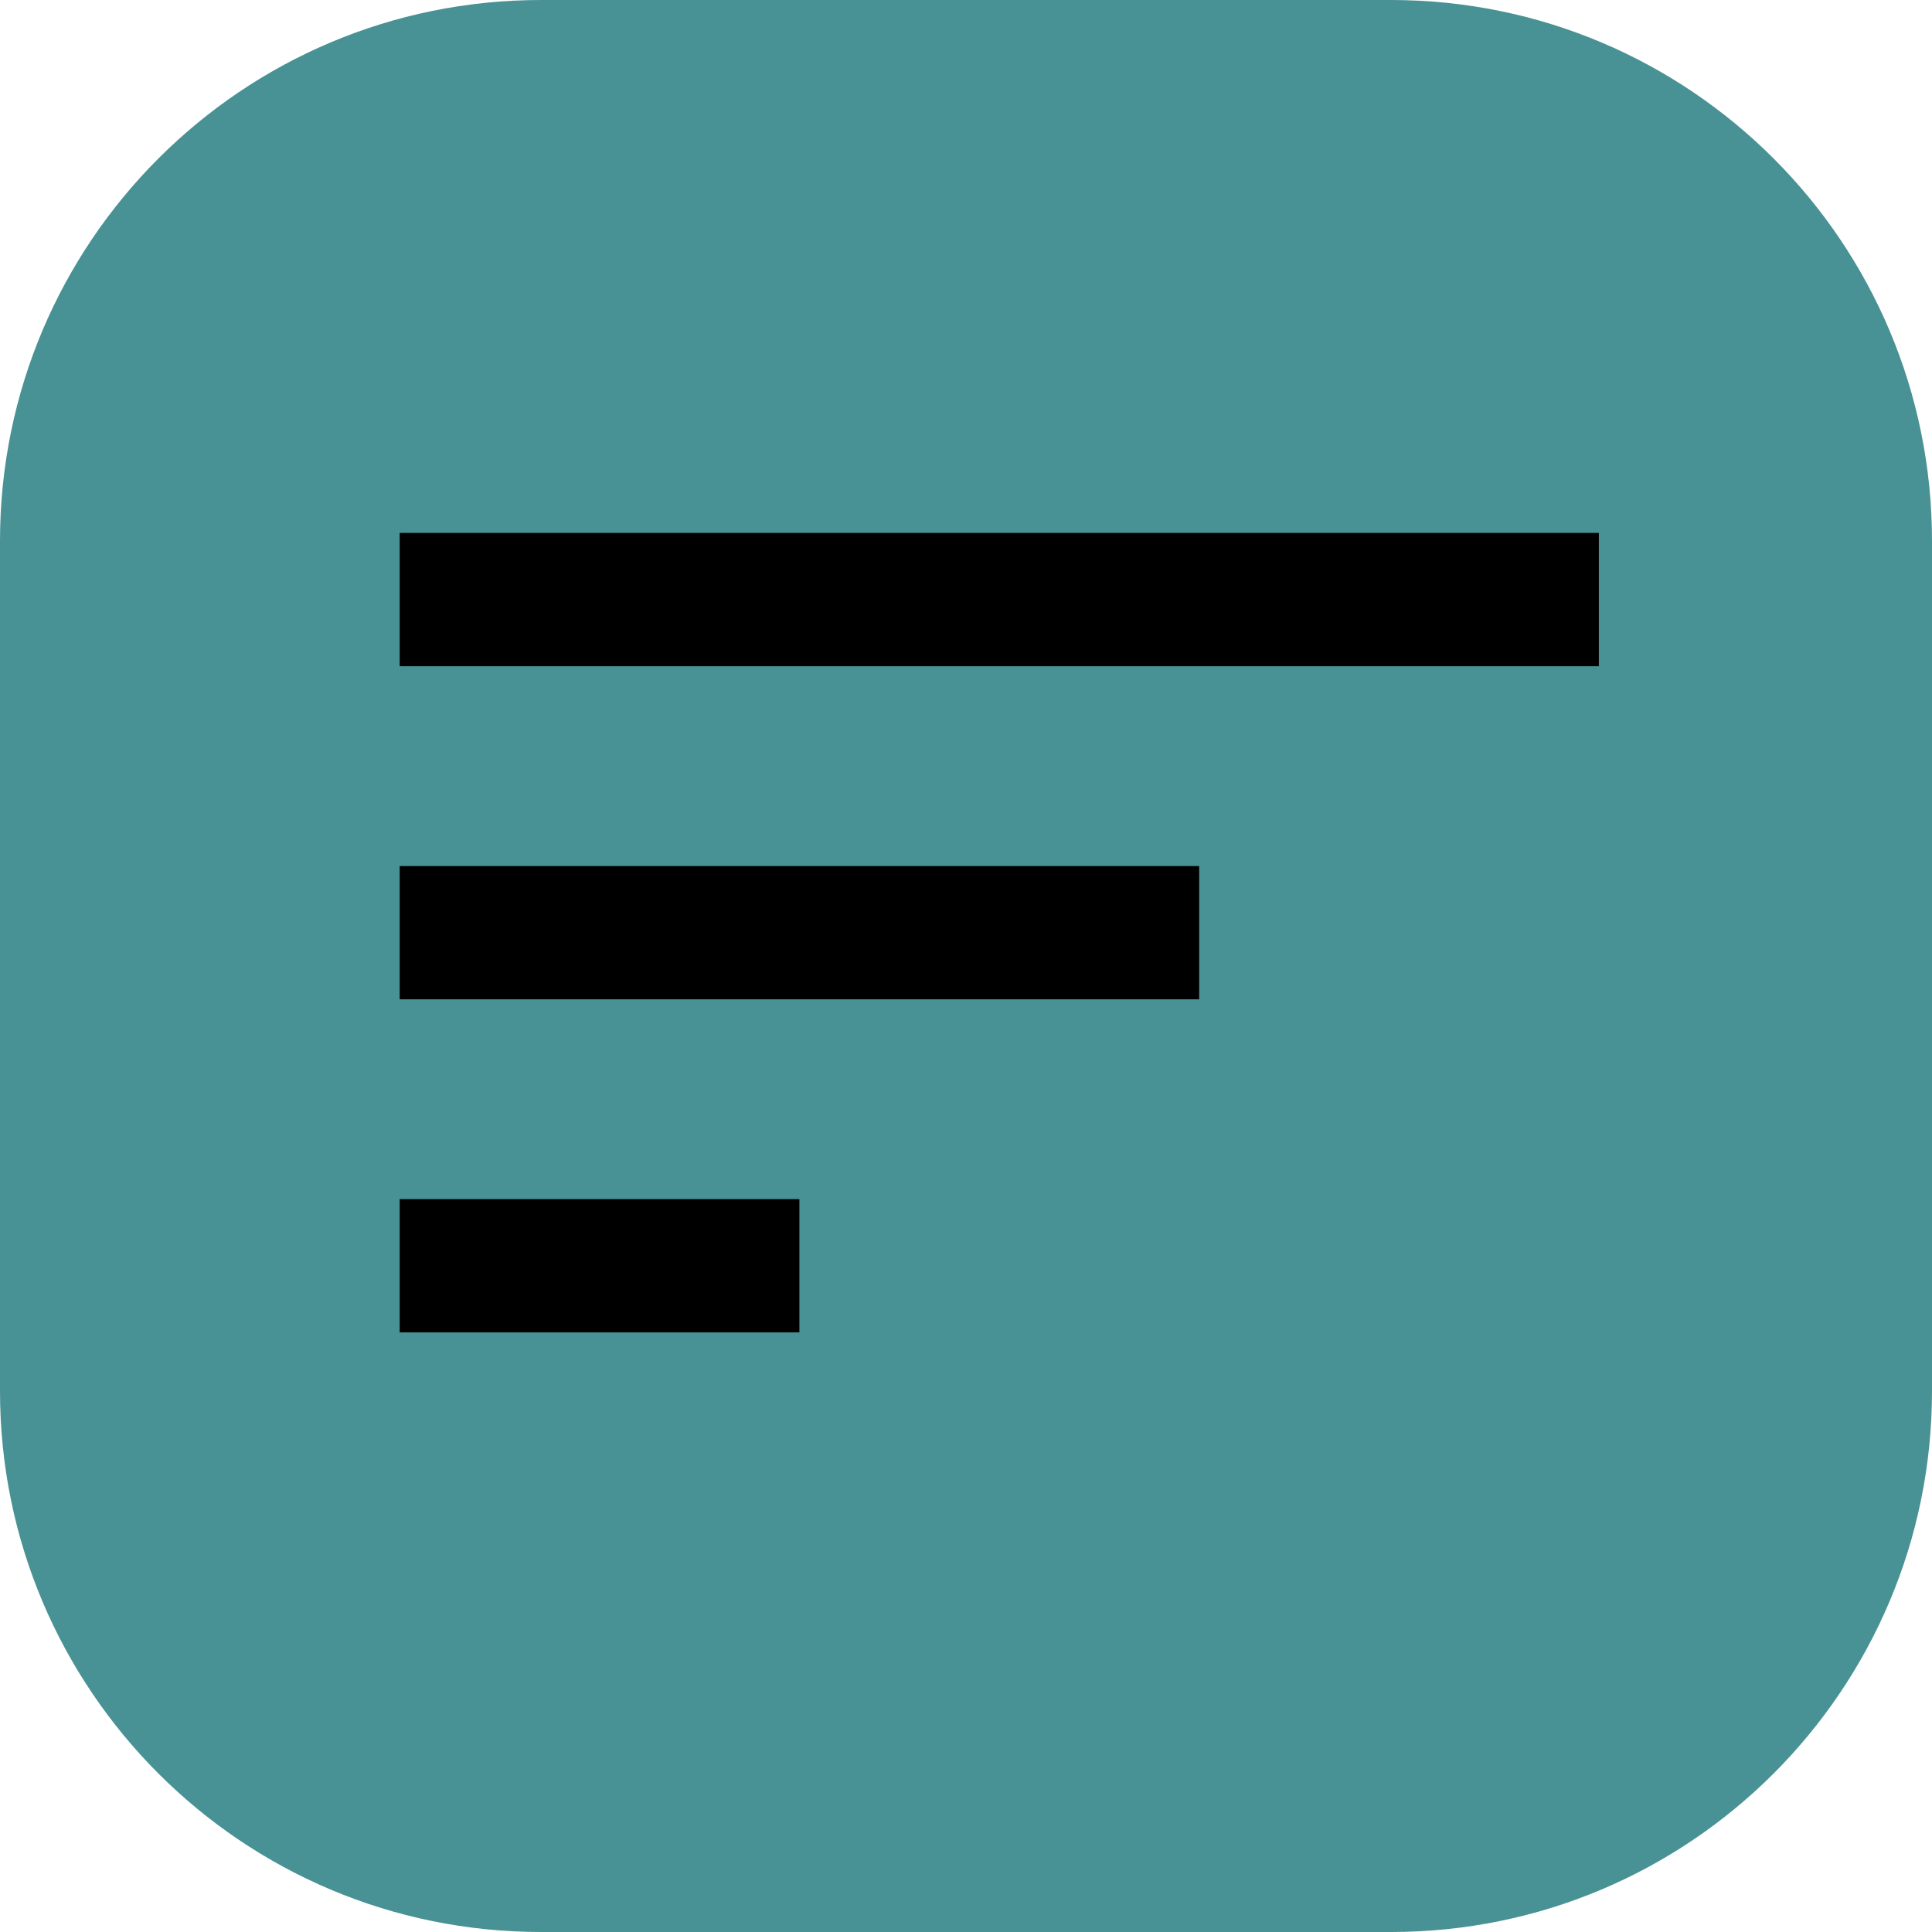
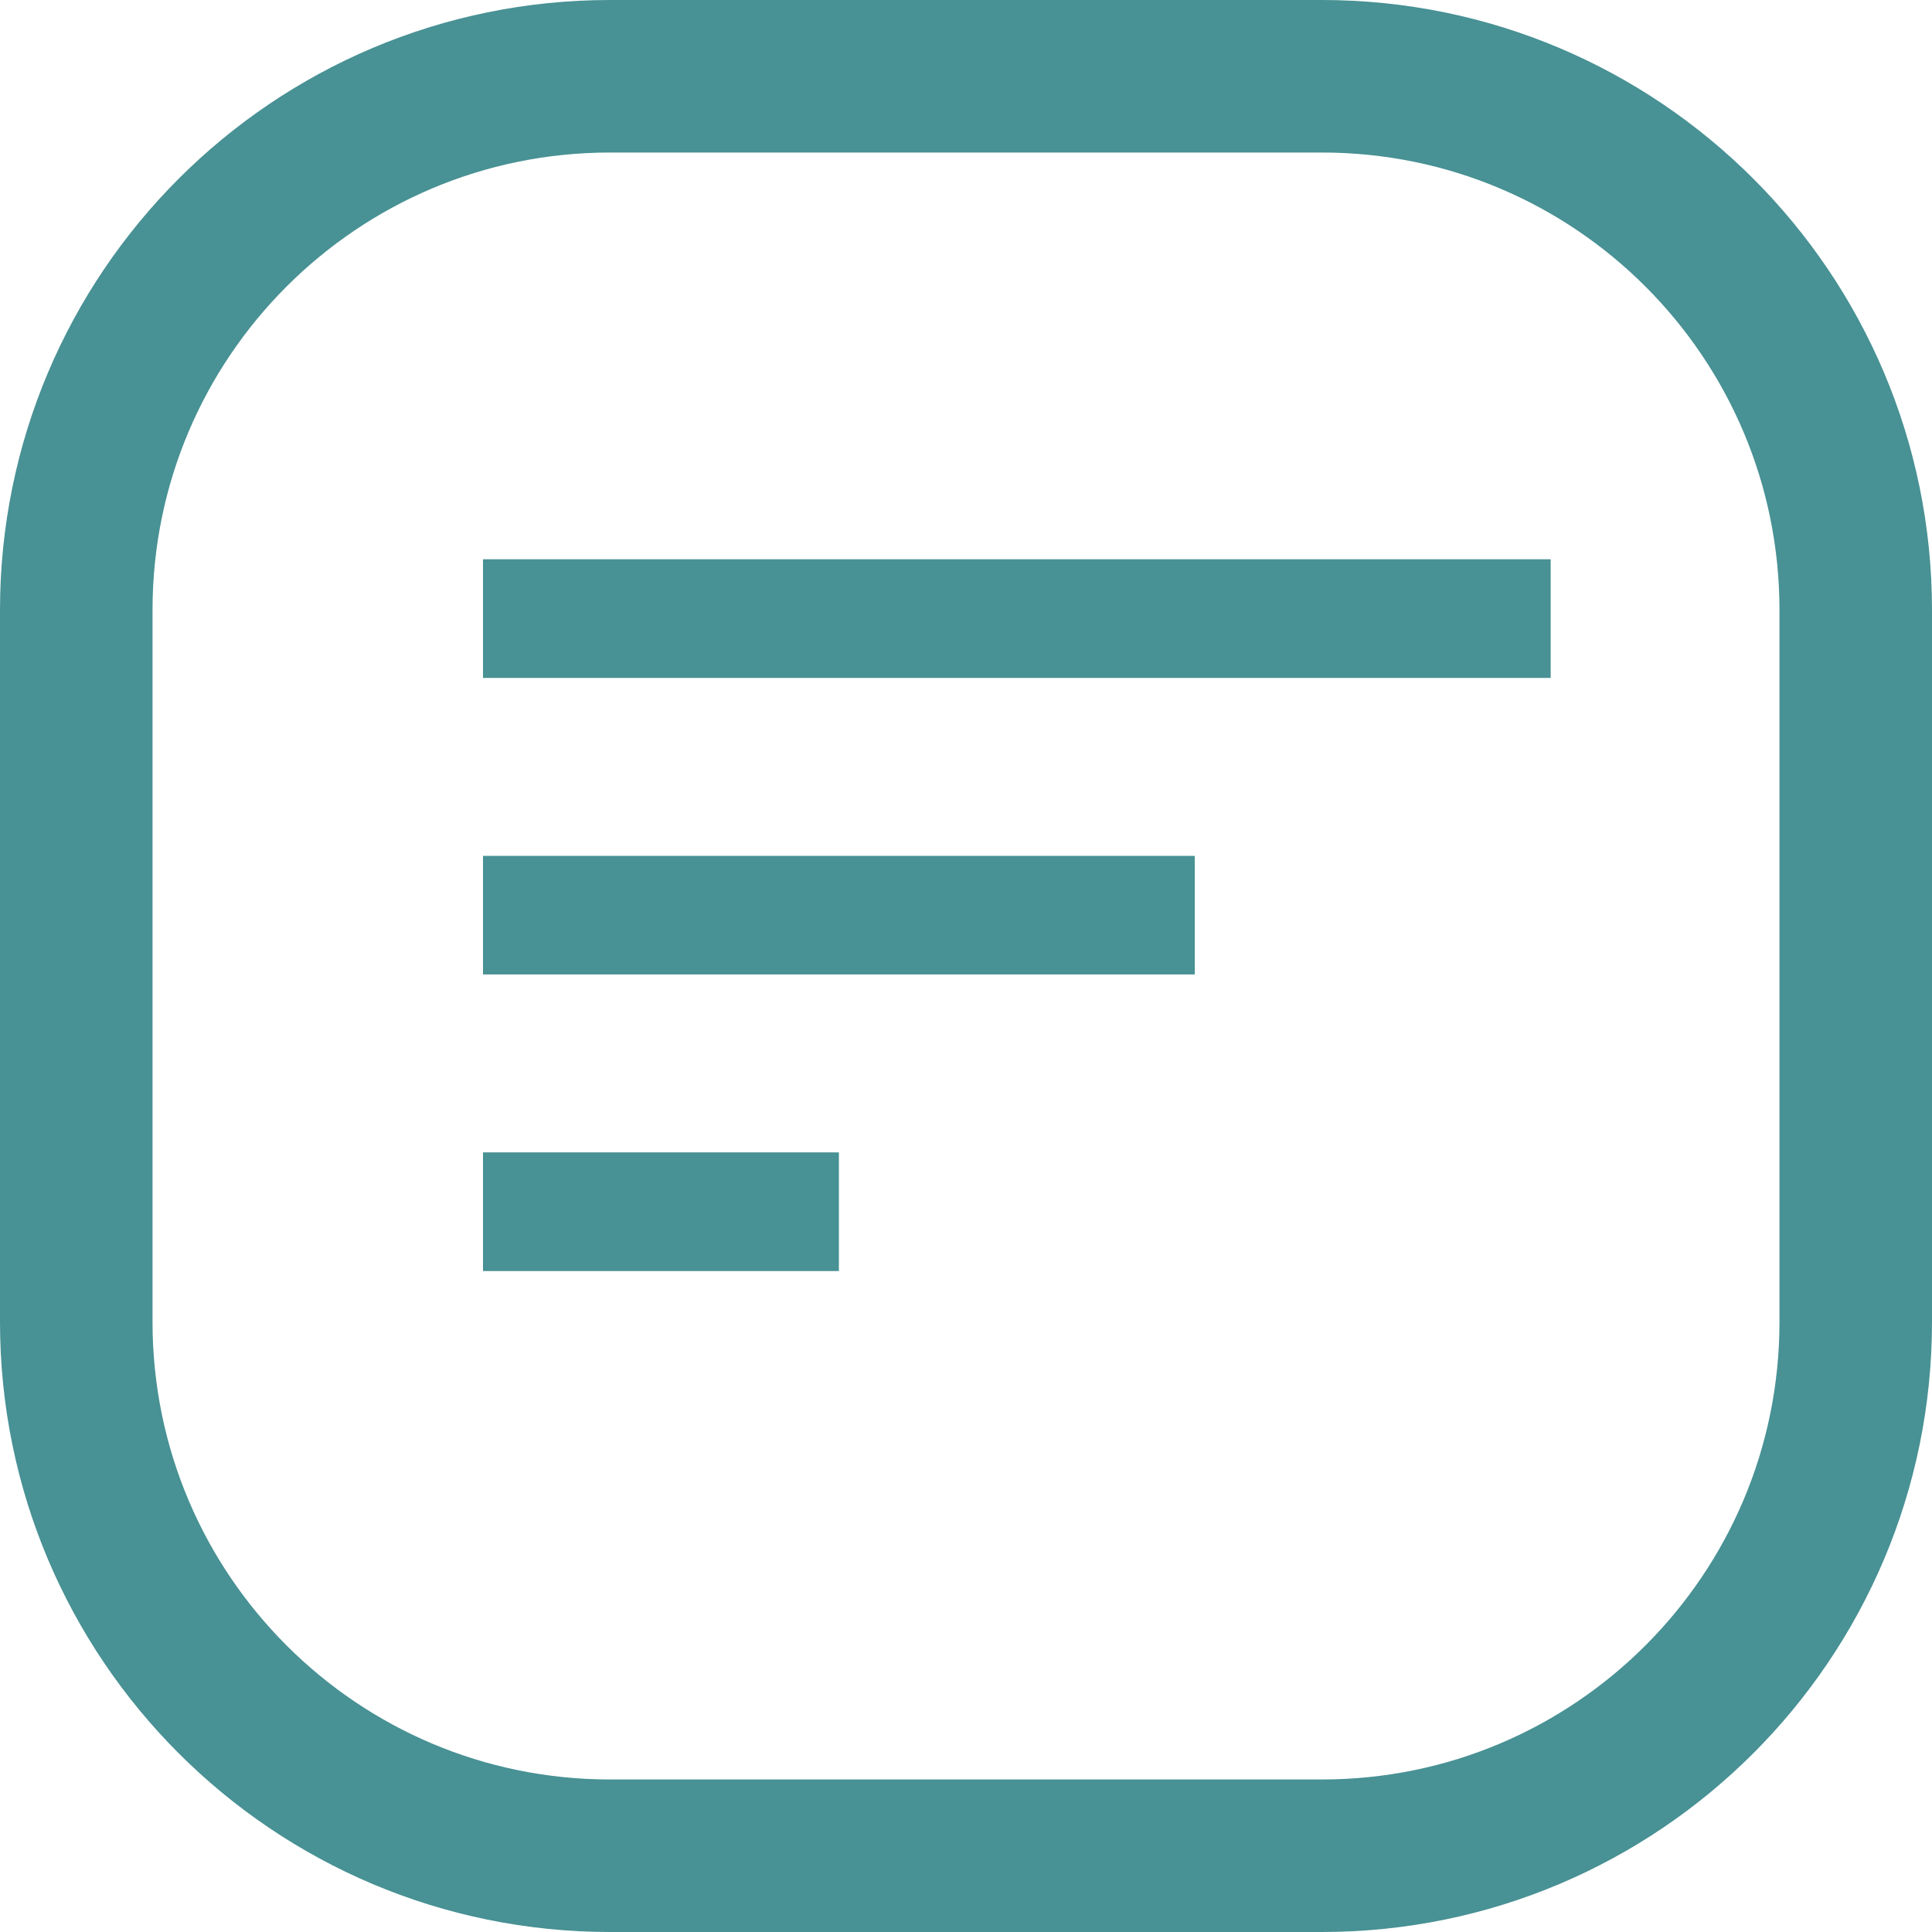
- <svg xmlns="http://www.w3.org/2000/svg" width="25" height="25" viewBox="0 0 25 25" fill="none">
-   <rect width="25" height="25" rx="7" fill="#489194" />
-   <path fill-rule="evenodd" clip-rule="evenodd" d="M5.172 6.896V8.621H20.689V6.896H5.172ZM5.172 17.241H10.344V15.517H5.172V17.241ZM15.517 12.931H5.172V11.207H15.517V12.931Z" fill="black" />
+ <svg xmlns="http://www.w3.org/2000/svg" width="19" height="19" viewBox="0 0 19 19" fill="none">
+   <path fill-rule="evenodd" clip-rule="evenodd" d="M4.75 5.5V6.667H15.25V5.5H4.75ZM4.75 12.5H8.25V11.333H4.75V12.5ZM11.75 9.583H4.75V8.417H11.75V9.583Z" fill="#489194" />
+   <rect x="0.75" y="0.75" width="17.5" height="17.5" rx="5.25" stroke="#489194" stroke-width="1.5" />
</svg>
